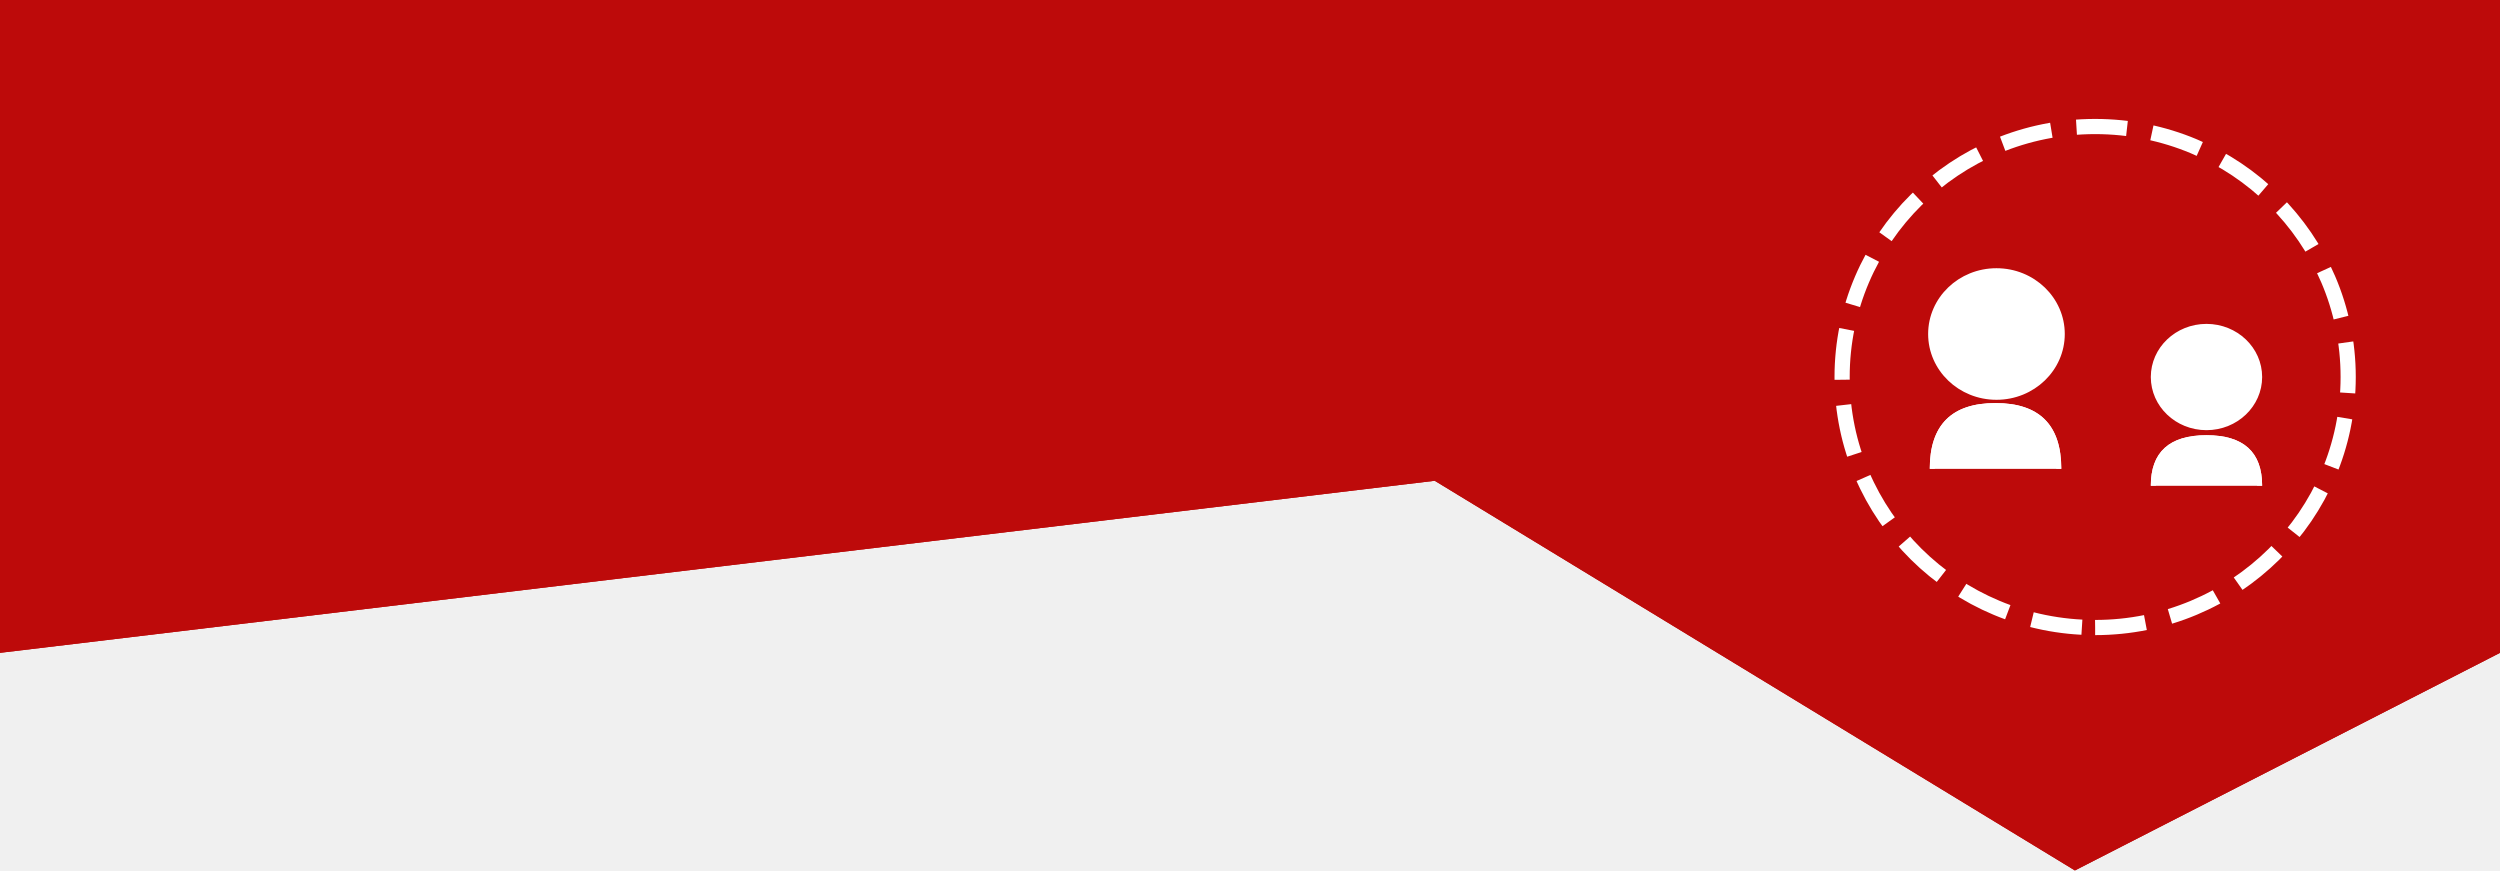
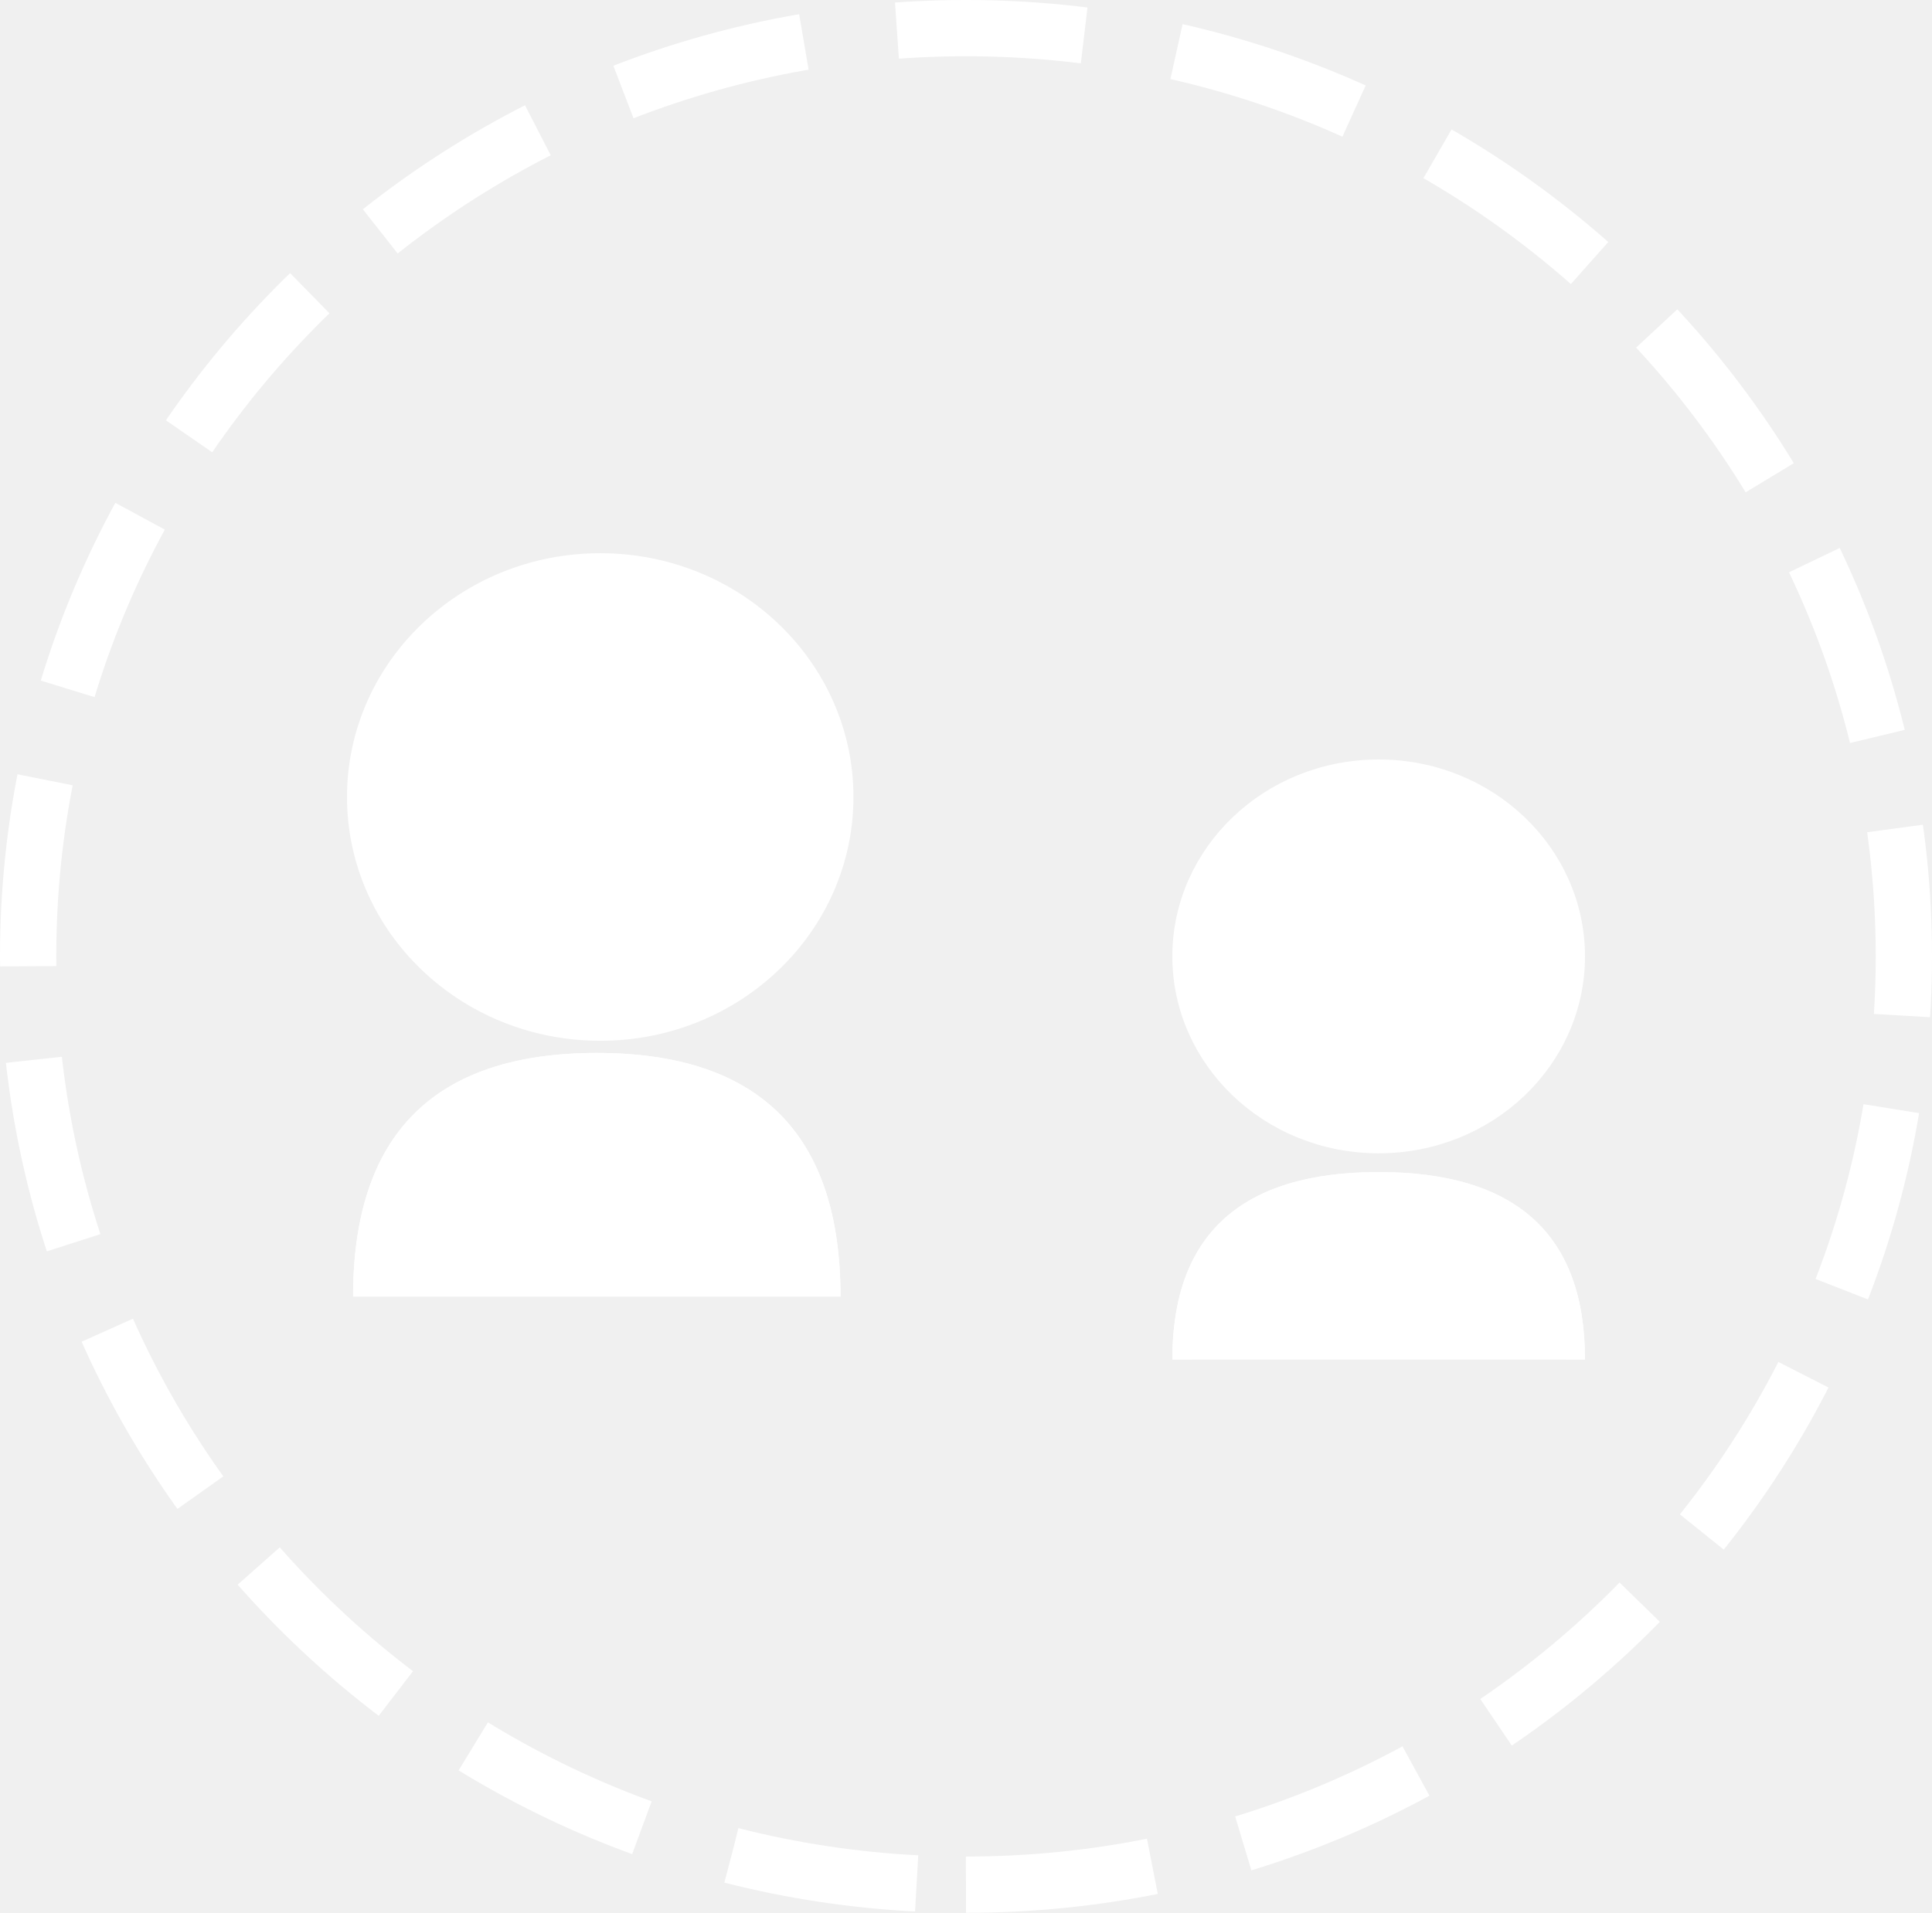
- <svg xmlns="http://www.w3.org/2000/svg" width="494" height="172" viewBox="0 0 494 172" fill="none">
-   <path d="M0 0H494V129L410 172L283.5 95L0 129V0Z" fill="#BD0A0A" />
-   <path d="M0 0H494V129L410 172L283.5 95L0 129V0Z" fill="#BD0A0A" />
-   <path d="M394.5 53.5C401.698 53.5 407.5 59.114 407.5 66C407.5 72.886 401.698 78.5 394.5 78.5C387.302 78.5 381.5 72.886 381.5 66C381.5 59.114 387.302 53.5 394.5 53.5Z" fill="white" stroke="white" />
-   <path d="M436 64.5C441.821 64.5 446.5 68.999 446.5 74.5C446.5 80.001 441.821 84.5 436 84.5C430.179 84.5 425.5 80.001 425.5 74.5C425.5 68.999 430.179 64.5 436 64.5Z" fill="white" stroke="white" />
-   <mask id="path-4-inside-1_3567_49" fill="white">
-     <path d="M425 96C425 89.333 428.667 86 436 86C443.333 86 447 89.333 447 96" />
+ <svg xmlns="http://www.w3.org/2000/svg" width="103" height="102" viewBox="0 0 103 102" fill="none">
+   <path d="M32 30C39.198 30 45 35.614 45 42.5C45 49.386 39.198 55 32 55C24.802 55 19 49.386 19 42.5C19 35.614 24.802 30 32 30Z" fill="white" stroke="white" />
+   <path d="M73.5 41C79.321 41 84 45.499 84 51C84 56.501 79.321 61 73.5 61C67.679 61 63 56.501 63 51C63 45.499 67.679 41 73.5 41Z" fill="white" stroke="white" />
+   <mask id="path-3-inside-1_3567_49" fill="white">
+     <path d="M62.5 72.5C62.5 65.833 66.167 62.5 73.5 62.5C80.833 62.5 84.5 65.833 84.5 72.5" />
  </mask>
-   <path d="M425 96C425 89.333 428.667 86 436 86C443.333 86 447 89.333 447 96" fill="white" />
-   <path d="M425 96H426C426 92.847 426.863 90.658 428.423 89.24C430.001 87.805 432.465 87 436 87V86V85C432.202 85 429.166 85.861 427.077 87.76C424.971 89.675 424 92.487 424 96H425ZM436 86V87C439.535 87 441.999 87.805 443.577 89.24C445.137 90.658 446 92.847 446 96H447H448C448 92.487 447.029 89.675 444.923 87.76C442.834 85.861 439.798 85 436 85V86Z" fill="white" mask="url(#path-4-inside-1_3567_49)" />
-   <path d="M414 124C441.614 124 464 101.838 464 74.5C464 47.162 441.614 25 414 25C386.386 25 364 47.162 364 74.5C364 101.838 386.386 124 414 124Z" stroke="white" stroke-width="3" stroke-dasharray="10 5" />
-   <mask id="path-7-inside-2_3567_49" fill="white">
-     <path d="M381.324 92.642C381.324 83.98 385.655 79.648 394.317 79.648C402.979 79.648 407.311 83.98 407.311 92.642" />
+   <path d="M62.5 72.5C62.5 65.833 66.167 62.5 73.5 62.5C80.833 62.5 84.5 65.833 84.5 72.5" fill="white" />
+   <path d="M62.5 72.5H63.5C63.5 69.347 64.363 67.158 65.923 65.74C67.501 64.305 69.965 63.5 73.5 63.5V62.5V61.5C69.701 61.5 66.666 62.361 64.577 64.26C62.471 66.175 61.5 68.987 61.5 72.5H62.5ZM73.5 62.5V63.5C77.035 63.5 79.499 64.305 81.077 65.74C82.637 67.158 83.5 69.347 83.5 72.5H84.5H85.5C85.5 68.987 84.529 66.175 82.423 64.26C80.334 62.361 77.299 61.5 73.5 61.5V62.5Z" fill="white" mask="url(#path-3-inside-1_3567_49)" />
+   <path d="M51.5 100.5C79.114 100.5 101.5 78.338 101.5 51C101.5 23.662 79.114 1.5 51.5 1.5C23.886 1.5 1.5 23.662 1.5 51C1.5 78.338 23.886 100.5 51.5 100.5Z" stroke="white" stroke-width="3" stroke-dasharray="10 5" />
+   <mask id="path-6-inside-2_3567_49" fill="white">
+     <path d="M18.824 69.142C18.824 60.48 23.155 56.148 31.817 56.148C40.48 56.148 44.81 60.48 44.81 69.142" />
  </mask>
-   <path d="M381.324 92.642C381.324 83.98 385.655 79.648 394.317 79.648C402.979 79.648 407.311 83.98 407.311 92.642" fill="white" />
-   <path d="M381.324 92.642H382.324C382.324 88.465 383.368 85.516 385.28 83.604C387.191 81.692 390.14 80.648 394.317 80.648V79.648V78.648C389.832 78.648 386.285 79.77 383.865 82.19C381.446 84.609 380.324 88.156 380.324 92.642H381.324ZM394.317 79.648V80.648C398.494 80.648 401.443 81.692 403.355 83.604C405.267 85.516 406.311 88.465 406.311 92.642H407.311H408.311C408.311 88.156 407.189 84.609 404.769 82.19C402.35 79.77 398.803 78.648 394.317 78.648V79.648Z" fill="white" mask="url(#path-7-inside-2_3567_49)" />
+   <path d="M18.824 69.142C18.824 60.48 23.155 56.148 31.817 56.148C40.48 56.148 44.81 60.48 44.81 69.142" fill="white" />
+   <path d="M18.824 69.142H19.824C19.824 64.965 20.868 62.016 22.78 60.104C24.692 58.192 27.64 57.148 31.817 57.148V56.148V55.148C27.332 55.148 23.785 56.27 21.365 58.69C18.946 61.109 17.824 64.656 17.824 69.142H18.824ZM31.817 56.148V57.148C35.994 57.148 38.943 58.192 40.855 60.104C42.767 62.016 43.81 64.965 43.81 69.142H44.81H45.81C45.81 64.656 44.688 61.109 42.269 58.69C39.85 56.27 36.303 55.148 31.817 55.148V56.148Z" fill="white" mask="url(#path-6-inside-2_3567_49)" />
</svg>
